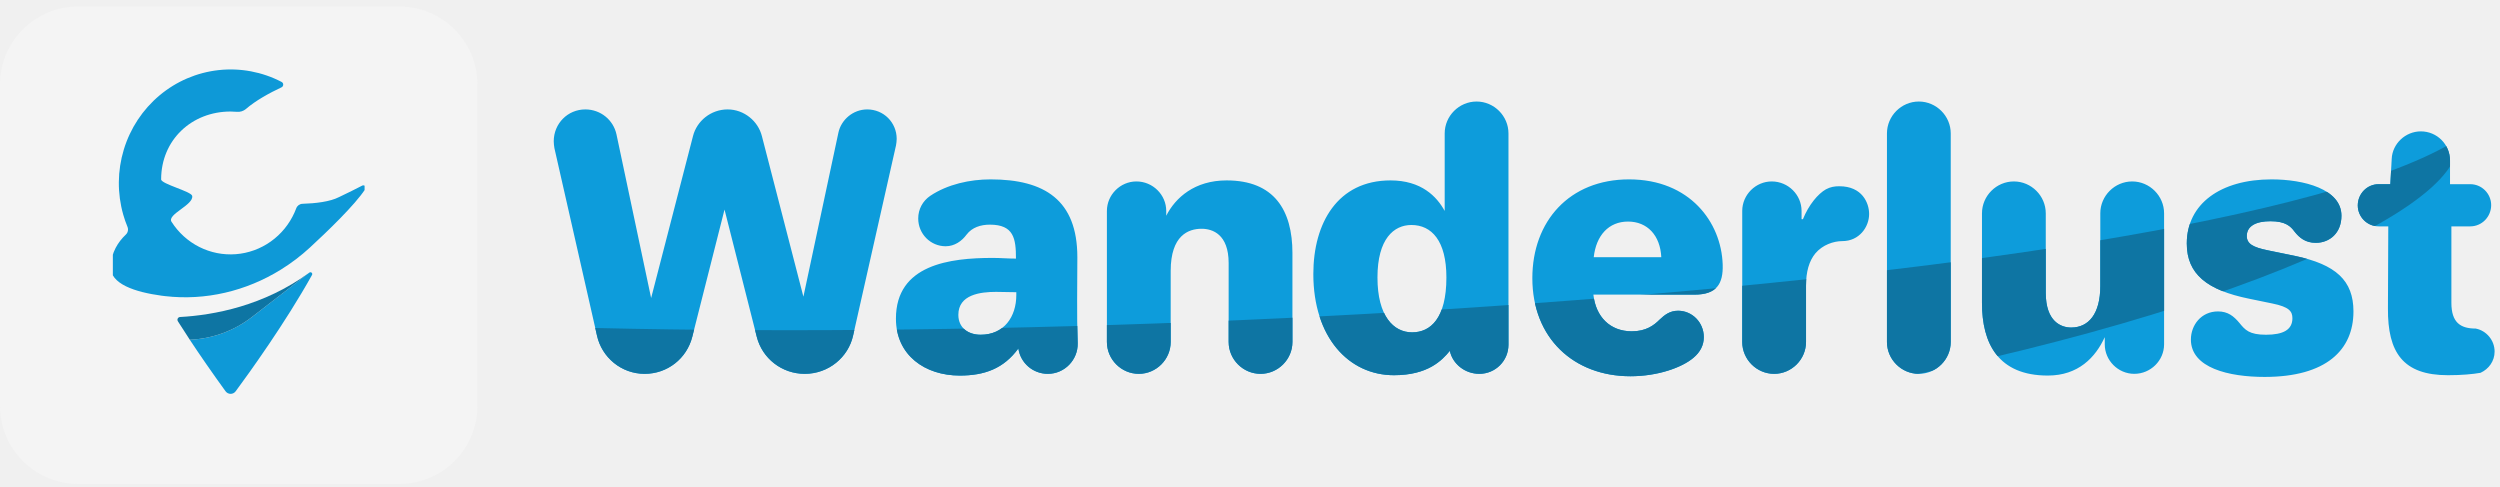
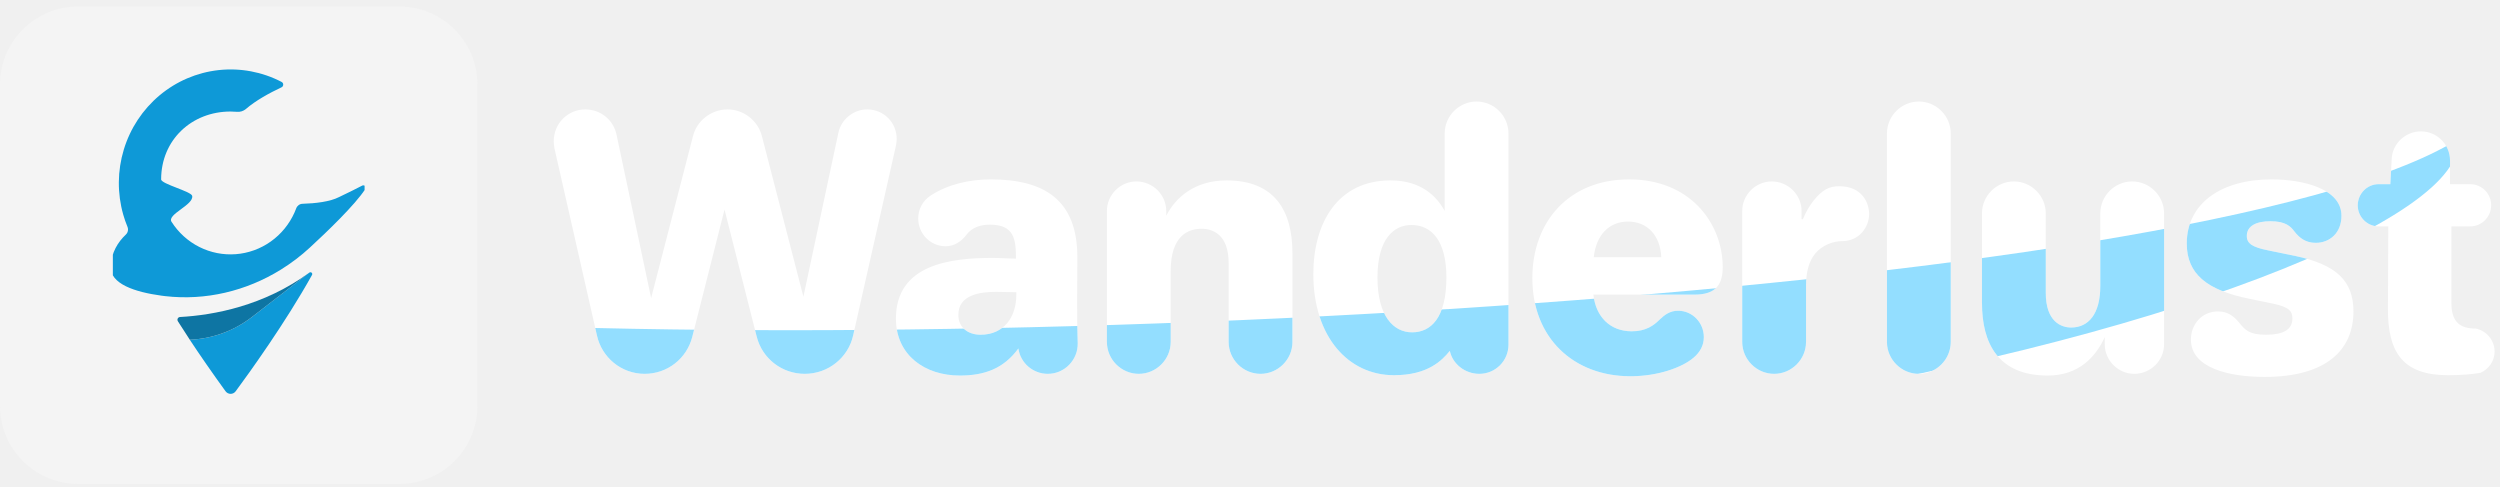
<svg xmlns="http://www.w3.org/2000/svg" width="288" height="56" viewBox="0 0 288 56" fill="none">
  <rect y="0.75" width="55" height="55" rx="9" fill="#F4F4F4" />
-   <g clip-path="url(#clip0_1542_2692)">
-     <path d="M42.079 21.783C42.113 21.732 42.129 21.671 42.125 21.609C42.121 21.548 42.097 21.489 42.056 21.443C42.016 21.397 41.961 21.366 41.901 21.355C41.842 21.344 41.78 21.354 41.726 21.383C40.861 21.833 40.114 22.192 40.114 22.192C39.766 22.354 39.421 22.519 39.076 22.695C38.007 23.25 36.309 23.433 34.84 23.478C34.684 23.483 34.533 23.535 34.406 23.627C34.279 23.72 34.181 23.849 34.126 23.998C34.066 24.159 34.001 24.318 33.931 24.474C33.331 25.82 32.386 26.976 31.194 27.822C30.003 28.668 28.609 29.173 27.16 29.283C25.71 29.393 24.258 29.105 22.956 28.448C21.654 27.791 20.55 26.79 19.76 25.55C19.209 24.689 22.343 23.61 22.141 22.565C22.038 22.049 18.563 21.194 18.563 20.666C18.563 16.122 22.084 12.848 26.556 12.848C26.801 12.848 27.043 12.859 27.283 12.881C27.471 12.899 27.661 12.88 27.842 12.823C28.023 12.767 28.191 12.674 28.336 12.551C29.442 11.59 31.023 10.722 32.431 10.059C32.489 10.032 32.538 9.989 32.572 9.935C32.607 9.88 32.626 9.818 32.627 9.753C32.629 9.689 32.612 9.625 32.58 9.57C32.547 9.514 32.5 9.469 32.444 9.44C30.206 8.275 27.681 7.801 25.182 8.077C22.682 8.353 20.317 9.365 18.377 10.991C16.437 12.616 15.007 14.783 14.265 17.224C13.522 19.665 13.498 22.273 14.197 24.728C14.332 25.203 14.495 25.671 14.684 26.128C14.747 26.278 14.763 26.445 14.729 26.605C14.696 26.766 14.615 26.912 14.497 27.023C13.597 27.876 12.836 29.064 12.753 30.672C12.649 32.726 15.601 33.649 18.584 34.059L18.644 34.067C18.771 34.084 18.898 34.1 19.025 34.114C23.666 34.653 28.348 33.541 32.338 31.072C33.538 30.33 34.665 29.474 35.705 28.515C37.688 26.689 40.894 23.61 42.079 21.783Z" fill="#0E99D7" />
+   <g clip-path="url(#clip0_1648_4407)">
+     <path d="M42.079 21.783C42.113 21.732 42.129 21.671 42.125 21.609C42.121 21.547 42.097 21.489 42.056 21.443C42.016 21.397 41.961 21.366 41.901 21.355C41.842 21.344 41.78 21.353 41.726 21.382C40.861 21.832 40.114 22.191 40.114 22.191C39.766 22.354 39.421 22.518 39.076 22.694C38.007 23.249 36.309 23.433 34.84 23.477C34.684 23.482 34.533 23.534 34.406 23.627C34.279 23.72 34.181 23.848 34.126 23.997C34.066 24.159 34.001 24.318 33.931 24.474C33.331 25.819 32.386 26.976 31.194 27.822C30.003 28.668 28.609 29.172 27.16 29.282C25.71 29.392 24.258 29.104 22.956 28.447C21.654 27.791 20.55 26.79 19.76 25.55C19.209 24.688 22.343 23.609 22.141 22.565C22.038 22.049 18.563 21.193 18.563 20.666C18.563 16.121 22.084 12.848 26.556 12.848C26.801 12.848 27.043 12.858 27.283 12.88C27.471 12.899 27.661 12.88 27.842 12.823C28.023 12.766 28.191 12.673 28.336 12.55C29.442 11.589 31.023 10.722 32.431 10.058C32.489 10.031 32.538 9.988 32.572 9.934C32.607 9.88 32.626 9.817 32.627 9.753C32.629 9.688 32.612 9.625 32.58 9.569C32.547 9.514 32.5 9.469 32.444 9.439C30.206 8.274 27.681 7.801 25.182 8.076C22.682 8.352 20.317 9.365 18.377 10.99C16.437 12.616 15.007 14.782 14.265 17.223C13.522 19.664 13.498 22.273 14.197 24.727C14.332 25.203 14.495 25.67 14.684 26.127C14.747 26.278 14.763 26.445 14.729 26.605C14.696 26.765 14.615 26.911 14.497 27.023C13.597 27.875 12.836 29.064 12.753 30.672C12.649 32.726 15.601 33.649 18.584 34.058L18.644 34.066C18.771 34.083 18.898 34.099 19.025 34.114C23.666 34.652 28.348 33.54 32.338 31.072C33.538 30.33 34.665 29.474 35.705 28.514C37.688 26.688 40.894 23.609 42.079 21.783Z" fill="#0E99D7" />
    <path d="M35.65 31.395C35.688 31.37 35.733 31.358 35.779 31.362C35.824 31.365 35.867 31.384 35.901 31.414C35.935 31.445 35.958 31.486 35.967 31.531C35.976 31.576 35.97 31.623 35.95 31.665C32.886 37.175 28.684 43 27.15 45.074C27.082 45.167 26.994 45.242 26.892 45.294C26.79 45.346 26.678 45.373 26.564 45.372C26.45 45.372 26.337 45.344 26.236 45.291C26.134 45.238 26.047 45.162 25.979 45.069C24.422 42.917 23.054 40.944 21.863 39.138C24.459 39.031 26.959 38.116 29.026 36.517L35.614 31.421L35.641 31.401L35.65 31.395Z" fill="#0E99D7" />
-     <path d="M35.616 31.421L29.028 36.517C26.961 38.116 24.46 39.031 21.865 39.138C21.38 38.4 20.922 37.69 20.49 37.007C20.461 36.96 20.444 36.907 20.442 36.852C20.439 36.796 20.451 36.741 20.476 36.692C20.5 36.643 20.537 36.601 20.583 36.571C20.628 36.541 20.681 36.523 20.735 36.52C24.65 36.303 30.391 35.238 35.616 31.421Z" fill="#0E75A3" />
+     <path d="M35.616 31.42L29.028 36.516C26.961 38.115 24.46 39.03 21.865 39.137C21.38 38.399 20.922 37.689 20.49 37.006C20.461 36.959 20.444 36.906 20.442 36.85C20.439 36.795 20.451 36.74 20.476 36.691C20.5 36.642 20.537 36.6 20.583 36.57C20.628 36.54 20.681 36.523 20.735 36.52C24.65 36.302 30.391 35.237 35.616 31.42Z" fill="#0E75A3" />
  </g>
-   <path d="M74.26 43.066C71.573 43.066 69.321 41.17 68.768 38.641L63.869 17.07C63.83 16.793 63.79 16.556 63.79 16.279C63.79 14.225 65.41 12.605 67.425 12.605C69.203 12.605 70.665 13.83 71.02 15.489L75.01 34.335L79.831 15.687C80.265 13.948 81.885 12.605 83.821 12.605C85.717 12.605 87.337 13.948 87.772 15.687L92.552 34.177L96.582 15.292C96.898 13.79 98.281 12.605 99.901 12.605C101.797 12.605 103.299 14.107 103.299 16.003C103.299 16.24 103.259 16.517 103.219 16.753L98.281 38.641C97.728 41.17 95.436 43.066 92.71 43.066C90.063 43.066 87.811 41.288 87.179 38.799L83.465 24.142L79.751 38.799C79.119 41.288 76.907 43.066 74.26 43.066ZM110.56 43.264C106.569 43.264 103.211 40.933 103.211 36.705C103.211 30.463 109.453 29.712 114.353 29.712C115.261 29.712 116.13 29.791 117.039 29.791C117.039 27.5 116.802 25.88 114.036 25.88C112.97 25.88 111.982 26.196 111.35 27.026C110.797 27.776 109.967 28.369 108.94 28.369C107.201 28.369 105.779 26.947 105.779 25.169C105.779 24.102 106.293 23.154 107.162 22.561C109.177 21.218 111.745 20.665 114.115 20.665C120.318 20.665 124.111 23.035 124.111 29.633C124.111 32.912 124.032 36.152 124.151 39.55C124.19 41.446 122.649 43.066 120.713 43.066C118.975 43.066 117.553 41.802 117.316 40.142C115.617 42.473 113.404 43.264 110.56 43.264ZM112.97 38.562C115.656 38.562 117.079 36.508 117.079 33.979V33.663C116.288 33.663 115.538 33.624 114.748 33.624C112.93 33.624 110.402 33.94 110.402 36.271C110.402 37.772 111.547 38.562 112.97 38.562ZM131.189 43.066C129.174 43.066 127.515 41.407 127.515 39.392V24.3C127.515 22.443 129.055 20.902 130.912 20.902C132.809 20.902 134.35 22.443 134.35 24.3V24.853C135.416 22.759 137.629 20.783 141.303 20.783C146.795 20.783 148.889 24.221 148.889 29.159V39.392C148.889 41.407 147.229 43.066 145.214 43.066C143.199 43.066 141.54 41.407 141.54 39.392V30.305C141.54 26.986 139.683 26.354 138.419 26.354C136.918 26.354 134.863 27.105 134.863 31.214V39.392C134.863 41.407 133.204 43.066 131.189 43.066ZM160.58 43.224C155.365 43.224 151.296 38.839 151.296 31.569C151.296 25.682 154.101 20.783 160.185 20.783C163.741 20.783 165.519 22.64 166.428 24.3V15.371C166.428 13.356 168.087 11.696 170.102 11.696C172.117 11.696 173.776 13.356 173.776 15.371V39.708C173.776 41.565 172.275 43.066 170.418 43.066C168.759 43.066 167.336 41.92 167.02 40.419C166.112 41.525 164.492 43.224 160.58 43.224ZM162.674 38.286C164.808 38.286 166.625 36.666 166.625 31.964C166.625 27.737 164.926 25.919 162.595 25.919C160.58 25.919 158.684 27.5 158.684 31.964C158.684 36.429 160.541 38.286 162.674 38.286ZM187.825 43.343C181.306 43.343 176.526 38.957 176.526 32.043C176.526 25.485 180.793 20.665 187.667 20.665C194.66 20.665 198.295 25.603 198.453 30.463C198.532 32.715 197.742 33.94 195.213 33.94H183.558C183.835 36.508 185.494 38.167 187.983 38.167C189.643 38.167 190.551 37.456 191.184 36.824C191.737 36.31 192.329 35.797 193.317 35.797C194.937 35.797 196.28 37.14 196.28 38.839C196.28 39.787 195.846 40.577 195.095 41.209C193.752 42.355 190.947 43.343 187.825 43.343ZM183.598 29.633H191.381C191.263 27.105 189.761 25.524 187.549 25.524C185.336 25.524 183.875 27.105 183.598 29.633ZM204.38 43.066C202.365 43.066 200.705 41.407 200.705 39.392V24.3C200.705 22.443 202.246 20.902 204.103 20.902C206 20.902 207.54 22.443 207.54 24.3V25.248H207.698C208.37 23.588 209.437 22.324 210.345 21.811C210.859 21.534 211.333 21.455 211.886 21.455C214.533 21.455 215.323 23.391 215.323 24.655C215.323 26.157 214.178 27.776 212.242 27.776C211.215 27.776 209.95 28.211 209.121 29.199C208.41 30.068 208.054 31.293 208.054 32.912V39.392C208.054 41.407 206.395 43.066 204.38 43.066ZM221.051 43.066C219.036 43.066 217.377 41.407 217.377 39.392V15.371C217.377 13.356 219.036 11.696 221.051 11.696C223.066 11.696 224.725 13.356 224.725 15.371V39.392C224.725 41.407 223.066 43.066 221.051 43.066ZM235.909 43.264C230.181 43.264 228.324 39.55 228.324 34.888V24.576C228.324 22.561 229.983 20.902 231.998 20.902C234.013 20.902 235.672 22.561 235.672 24.576V33.742C235.672 37.061 237.45 37.732 238.596 37.732C240.611 37.732 241.954 36.152 241.954 32.952V24.576C241.954 22.561 243.614 20.902 245.629 20.902C247.643 20.902 249.303 22.561 249.303 24.576V39.668C249.303 41.525 247.762 43.066 245.866 43.066C244.009 43.066 242.468 41.525 242.468 39.668V38.839C241.401 41.17 239.426 43.264 235.909 43.264ZM260.885 43.422C256.776 43.422 252.391 42.394 252.391 39.115C252.391 37.456 253.576 35.876 255.512 35.876C256.658 35.876 257.329 36.429 257.962 37.179C258.633 38.009 259.107 38.562 261.043 38.562C263.058 38.562 264.085 37.969 264.085 36.666C264.085 35.876 263.73 35.362 261.794 34.967L259.107 34.414C254.248 33.426 251.917 31.569 251.917 28.053C251.917 23.47 255.828 20.665 261.675 20.665C265.389 20.665 269.735 21.771 269.735 24.853C269.735 26.828 268.392 27.974 266.772 27.974C265.587 27.974 264.876 27.381 264.322 26.67C263.888 26.078 263.295 25.485 261.557 25.485C259.898 25.485 258.831 26.038 258.831 27.184C258.831 28.092 259.542 28.488 261.28 28.843L264.362 29.475C269.103 30.463 271.118 32.32 271.118 35.876C271.118 40.3 267.997 43.422 260.885 43.422ZM282.005 43.224C276.829 43.224 275.051 40.617 275.091 35.52L275.13 26.078H274.024C272.681 26.078 271.614 24.971 271.614 23.668C271.614 22.324 272.681 21.218 274.024 21.218H275.367L275.525 18.294C275.604 16.556 277.106 15.134 278.883 15.134C280.74 15.134 282.242 16.635 282.242 18.492V21.218H284.573C285.916 21.218 286.983 22.324 286.983 23.628C286.983 24.971 285.916 26.078 284.573 26.078H282.4V34.888C282.4 37.14 283.427 37.851 285.205 37.851C286.43 38.088 287.378 39.194 287.378 40.498C287.378 41.604 286.706 42.513 285.758 42.947C284.849 43.106 283.585 43.224 282.005 43.224Z" fill="#0D9CDB" />
-   <mask id="mask0_1542_2692" style="mask-type:alpha" maskUnits="userSpaceOnUse" x="63" y="11" width="225" height="33">
+   <path d="M74.26 43.066C71.573 43.066 69.321 41.17 68.768 38.641L63.869 17.07C63.83 16.793 63.79 16.556 63.79 16.279C63.79 14.225 65.41 12.605 67.425 12.605C69.203 12.605 70.665 13.83 71.02 15.489L75.01 34.335L79.831 15.687C80.265 13.948 81.885 12.605 83.821 12.605C85.717 12.605 87.337 13.948 87.772 15.687L92.552 34.177L96.582 15.292C96.898 13.79 98.281 12.605 99.901 12.605C101.797 12.605 103.299 14.107 103.299 16.003C103.299 16.24 103.259 16.517 103.219 16.753L98.281 38.641C97.728 41.17 95.436 43.066 92.71 43.066C90.063 43.066 87.811 41.288 87.179 38.799L83.465 24.142L79.751 38.799C79.119 41.288 76.907 43.066 74.26 43.066ZM110.56 43.264C106.569 43.264 103.211 40.933 103.211 36.705C103.211 30.463 109.453 29.712 114.353 29.712C115.261 29.712 116.13 29.791 117.039 29.791C117.039 27.5 116.802 25.88 114.036 25.88C112.97 25.88 111.982 26.196 111.35 27.026C110.797 27.776 109.967 28.369 108.94 28.369C107.201 28.369 105.779 26.947 105.779 25.169C105.779 24.102 106.293 23.154 107.162 22.561C109.177 21.218 111.745 20.665 114.115 20.665C120.318 20.665 124.111 23.035 124.111 29.633C124.111 32.912 124.032 36.152 124.151 39.55C124.19 41.446 122.649 43.066 120.713 43.066C118.975 43.066 117.553 41.802 117.316 40.142C115.617 42.473 113.404 43.264 110.56 43.264ZM112.97 38.562C115.656 38.562 117.079 36.508 117.079 33.979V33.663C116.288 33.663 115.538 33.624 114.748 33.624C112.93 33.624 110.402 33.94 110.402 36.271C110.402 37.772 111.547 38.562 112.97 38.562ZM131.189 43.066C129.174 43.066 127.515 41.407 127.515 39.392V24.3C127.515 22.443 129.055 20.902 130.912 20.902C132.809 20.902 134.35 22.443 134.35 24.3V24.853C135.416 22.759 137.629 20.783 141.303 20.783C146.795 20.783 148.889 24.221 148.889 29.159V39.392C148.889 41.407 147.229 43.066 145.214 43.066C143.199 43.066 141.54 41.407 141.54 39.392V30.305C141.54 26.986 139.683 26.354 138.419 26.354C136.918 26.354 134.863 27.105 134.863 31.214V39.392C134.863 41.407 133.204 43.066 131.189 43.066ZM160.58 43.224C155.365 43.224 151.296 38.839 151.296 31.569C151.296 25.682 154.101 20.783 160.185 20.783C163.741 20.783 165.519 22.64 166.428 24.3V15.371C166.428 13.356 168.087 11.696 170.102 11.696C172.117 11.696 173.776 13.356 173.776 15.371V39.708C173.776 41.565 172.275 43.066 170.418 43.066C168.759 43.066 167.336 41.92 167.02 40.419C166.112 41.525 164.492 43.224 160.58 43.224ZM162.674 38.286C164.808 38.286 166.625 36.666 166.625 31.964C166.625 27.737 164.926 25.919 162.595 25.919C160.58 25.919 158.684 27.5 158.684 31.964C158.684 36.429 160.541 38.286 162.674 38.286ZM187.825 43.343C181.306 43.343 176.526 38.957 176.526 32.043C176.526 25.485 180.793 20.665 187.667 20.665C194.66 20.665 198.295 25.603 198.453 30.463C198.532 32.715 197.742 33.94 195.213 33.94H183.558C183.835 36.508 185.494 38.167 187.983 38.167C189.643 38.167 190.551 37.456 191.184 36.824C191.737 36.31 192.329 35.797 193.317 35.797C194.937 35.797 196.28 37.14 196.28 38.839C196.28 39.787 195.846 40.577 195.095 41.209C193.752 42.355 190.947 43.343 187.825 43.343ZM183.598 29.633H191.381C191.263 27.105 189.761 25.524 187.549 25.524C185.336 25.524 183.875 27.105 183.598 29.633ZM204.38 43.066C202.365 43.066 200.705 41.407 200.705 39.392V24.3C200.705 22.443 202.246 20.902 204.103 20.902C206 20.902 207.54 22.443 207.54 24.3V25.248H207.698C208.37 23.588 209.437 22.324 210.345 21.811C210.859 21.534 211.333 21.455 211.886 21.455C214.533 21.455 215.323 23.391 215.323 24.655C215.323 26.157 214.178 27.776 212.242 27.776C211.215 27.776 209.95 28.211 209.121 29.199C208.41 30.068 208.054 31.293 208.054 32.912V39.392C208.054 41.407 206.395 43.066 204.38 43.066ZM221.051 43.066C219.036 43.066 217.377 41.407 217.377 39.392V15.371C217.377 13.356 219.036 11.696 221.051 11.696C223.066 11.696 224.725 13.356 224.725 15.371V39.392C224.725 41.407 223.066 43.066 221.051 43.066ZM235.909 43.264C230.181 43.264 228.324 39.55 228.324 34.888V24.576C228.324 22.561 229.983 20.902 231.998 20.902C234.013 20.902 235.672 22.561 235.672 24.576V33.742C235.672 37.061 237.45 37.732 238.596 37.732C240.611 37.732 241.954 36.152 241.954 32.952V24.576C241.954 22.561 243.614 20.902 245.629 20.902C247.643 20.902 249.303 22.561 249.303 24.576V39.668C249.303 41.525 247.762 43.066 245.866 43.066C244.009 43.066 242.468 41.525 242.468 39.668V38.839C241.401 41.17 239.426 43.264 235.909 43.264ZM260.885 43.422C256.776 43.422 252.391 42.394 252.391 39.115C252.391 37.456 253.576 35.876 255.512 35.876C256.658 35.876 257.329 36.429 257.962 37.179C258.633 38.009 259.107 38.562 261.043 38.562C263.058 38.562 264.085 37.969 264.085 36.666C264.085 35.876 263.73 35.362 261.794 34.967L259.107 34.414C254.248 33.426 251.917 31.569 251.917 28.053C251.917 23.47 255.828 20.665 261.675 20.665C265.389 20.665 269.735 21.771 269.735 24.853C269.735 26.828 268.392 27.974 266.772 27.974C265.587 27.974 264.876 27.381 264.322 26.67C263.888 26.078 263.295 25.485 261.557 25.485C259.898 25.485 258.831 26.038 258.831 27.184C258.831 28.092 259.542 28.488 261.28 28.843L264.362 29.475C269.103 30.463 271.118 32.32 271.118 35.876C271.118 40.3 267.997 43.422 260.885 43.422ZM282.005 43.224C276.829 43.224 275.051 40.617 275.091 35.52L275.13 26.078H274.024C272.681 26.078 271.614 24.971 271.614 23.668C271.614 22.324 272.681 21.218 274.024 21.218H275.367L275.525 18.294C275.604 16.556 277.106 15.134 278.883 15.134C280.74 15.134 282.242 16.635 282.242 18.492V21.218H284.573C285.916 21.218 286.983 22.324 286.983 23.628C286.983 24.971 285.916 26.078 284.573 26.078H282.4V34.888C282.4 37.14 283.427 37.851 285.205 37.851C286.43 38.088 287.378 39.194 287.378 40.498C287.378 41.604 286.706 42.513 285.758 42.947C284.849 43.106 283.585 43.224 282.005 43.224Z" fill="white" />
+   <mask id="mask0_1648_4407" style="mask-type:alpha" maskUnits="userSpaceOnUse" x="63" y="11" width="225" height="33">
    <path d="M74.26 43.066C71.573 43.066 69.321 41.17 68.768 38.641L63.869 17.07C63.83 16.793 63.79 16.556 63.79 16.279C63.79 14.225 65.41 12.605 67.425 12.605C69.203 12.605 70.665 13.83 71.02 15.489L75.01 34.335L79.831 15.687C80.265 13.948 81.885 12.605 83.821 12.605C85.717 12.605 87.337 13.948 87.772 15.687L92.552 34.177L96.582 15.292C96.898 13.79 98.281 12.605 99.901 12.605C101.797 12.605 103.299 14.107 103.299 16.003C103.299 16.24 103.259 16.517 103.219 16.753L98.281 38.641C97.728 41.17 95.436 43.066 92.71 43.066C90.063 43.066 87.811 41.288 87.179 38.799L83.465 24.142L79.751 38.799C79.119 41.288 76.907 43.066 74.26 43.066ZM110.56 43.264C106.569 43.264 103.211 40.933 103.211 36.705C103.211 30.463 109.453 29.712 114.353 29.712C115.261 29.712 116.13 29.791 117.039 29.791C117.039 27.5 116.802 25.88 114.036 25.88C112.97 25.88 111.982 26.196 111.35 27.026C110.797 27.776 109.967 28.369 108.94 28.369C107.201 28.369 105.779 26.947 105.779 25.169C105.779 24.102 106.293 23.154 107.162 22.561C109.177 21.218 111.745 20.665 114.115 20.665C120.318 20.665 124.111 23.035 124.111 29.633C124.111 32.912 124.032 36.152 124.151 39.55C124.19 41.446 122.649 43.066 120.713 43.066C118.975 43.066 117.553 41.802 117.316 40.142C115.617 42.473 113.404 43.264 110.56 43.264ZM112.97 38.562C115.656 38.562 117.079 36.508 117.079 33.979V33.663C116.288 33.663 115.538 33.624 114.748 33.624C112.93 33.624 110.402 33.94 110.402 36.271C110.402 37.772 111.547 38.562 112.97 38.562ZM131.189 43.066C129.174 43.066 127.515 41.407 127.515 39.392V24.3C127.515 22.443 129.055 20.902 130.912 20.902C132.809 20.902 134.35 22.443 134.35 24.3V24.853C135.416 22.759 137.629 20.783 141.303 20.783C146.795 20.783 148.889 24.221 148.889 29.159V39.392C148.889 41.407 147.229 43.066 145.214 43.066C143.199 43.066 141.54 41.407 141.54 39.392V30.305C141.54 26.986 139.683 26.354 138.419 26.354C136.918 26.354 134.863 27.105 134.863 31.214V39.392C134.863 41.407 133.204 43.066 131.189 43.066ZM160.58 43.224C155.365 43.224 151.296 38.839 151.296 31.569C151.296 25.682 154.101 20.783 160.185 20.783C163.741 20.783 165.519 22.64 166.428 24.3V15.371C166.428 13.356 168.087 11.696 170.102 11.696C172.117 11.696 173.776 13.356 173.776 15.371V39.708C173.776 41.565 172.275 43.066 170.418 43.066C168.759 43.066 167.336 41.92 167.02 40.419C166.112 41.525 164.492 43.224 160.58 43.224ZM162.674 38.286C164.808 38.286 166.625 36.666 166.625 31.964C166.625 27.737 164.926 25.919 162.595 25.919C160.58 25.919 158.684 27.5 158.684 31.964C158.684 36.429 160.541 38.286 162.674 38.286ZM187.825 43.343C181.306 43.343 176.526 38.957 176.526 32.043C176.526 25.485 180.793 20.665 187.667 20.665C194.66 20.665 198.295 25.603 198.453 30.463C198.532 32.715 197.742 33.94 195.213 33.94H183.558C183.835 36.508 185.494 38.167 187.983 38.167C189.643 38.167 190.551 37.456 191.184 36.824C191.737 36.31 192.329 35.797 193.317 35.797C194.937 35.797 196.28 37.14 196.28 38.839C196.28 39.787 195.846 40.577 195.095 41.209C193.752 42.355 190.947 43.343 187.825 43.343ZM183.598 29.633H191.381C191.263 27.105 189.761 25.524 187.549 25.524C185.336 25.524 183.875 27.105 183.598 29.633ZM204.38 43.066C202.365 43.066 200.705 41.407 200.705 39.392V24.3C200.705 22.443 202.246 20.902 204.103 20.902C206 20.902 207.54 22.443 207.54 24.3V25.248H207.698C208.37 23.588 209.437 22.324 210.345 21.811C210.859 21.534 211.333 21.455 211.886 21.455C214.533 21.455 215.323 23.391 215.323 24.655C215.323 26.157 214.178 27.776 212.242 27.776C211.215 27.776 209.95 28.211 209.121 29.199C208.41 30.068 208.054 31.293 208.054 32.912V39.392C208.054 41.407 206.395 43.066 204.38 43.066ZM221.051 43.066C219.036 43.066 217.377 41.407 217.377 39.392V15.371C217.377 13.356 219.036 11.696 221.051 11.696C223.066 11.696 224.725 13.356 224.725 15.371V39.392C224.725 41.407 223.066 43.066 221.051 43.066ZM235.909 43.264C230.181 43.264 228.324 39.55 228.324 34.888V24.576C228.324 22.561 229.983 20.902 231.998 20.902C234.013 20.902 235.672 22.561 235.672 24.576V33.742C235.672 37.061 237.45 37.732 238.596 37.732C240.611 37.732 241.954 36.152 241.954 32.952V24.576C241.954 22.561 243.614 20.902 245.629 20.902C247.643 20.902 249.303 22.561 249.303 24.576V39.668C249.303 41.525 247.762 43.066 245.866 43.066C244.009 43.066 242.468 41.525 242.468 39.668V38.839C241.401 41.17 239.426 43.264 235.909 43.264ZM260.885 43.422C256.776 43.422 252.391 42.394 252.391 39.115C252.391 37.456 253.576 35.876 255.512 35.876C256.658 35.876 257.329 36.429 257.962 37.179C258.633 38.009 259.107 38.562 261.043 38.562C263.058 38.562 264.085 37.969 264.085 36.666C264.085 35.876 263.73 35.362 261.794 34.967L259.107 34.414C254.248 33.426 251.917 31.569 251.917 28.053C251.917 23.47 255.828 20.665 261.675 20.665C265.389 20.665 269.735 21.771 269.735 24.853C269.735 26.828 268.392 27.974 266.772 27.974C265.587 27.974 264.876 27.381 264.322 26.67C263.888 26.078 263.295 25.485 261.557 25.485C259.898 25.485 258.831 26.038 258.831 27.184C258.831 28.092 259.542 28.488 261.28 28.843L264.362 29.475C269.103 30.463 271.118 32.32 271.118 35.876C271.118 40.3 267.997 43.422 260.885 43.422ZM282.005 43.224C276.829 43.224 275.051 40.617 275.091 35.52L275.13 26.078H274.024C272.681 26.078 271.614 24.971 271.614 23.668C271.614 22.324 272.681 21.218 274.024 21.218H275.367L275.525 18.294C275.604 16.556 277.106 15.134 278.883 15.134C280.74 15.134 282.242 16.635 282.242 18.492V21.218H284.573C285.916 21.218 286.983 22.324 286.983 23.628C286.983 24.971 285.916 26.078 284.573 26.078H282.4V34.888C282.4 37.14 283.427 37.851 285.205 37.851C286.43 38.088 287.378 39.194 287.378 40.498C287.378 41.604 286.706 42.513 285.758 42.947C284.849 43.106 283.585 43.224 282.005 43.224Z" fill="#0D9CDB" />
  </mask>
-   <g mask="url(#mask0_1542_2692)">
-     <path d="M30.898 35.764C99.939 42.283 253.33 34.516 283.06 16.108C285.958 33.821 139.941 74.284 30.898 35.764Z" fill="#0E75A3" />
+   <g mask="url(#mask0_1648_4407)">
+     <path d="M30.898 35.765C99.939 42.284 253.33 34.517 283.06 16.109C285.958 33.822 139.941 74.285 30.898 35.765Z" fill="#93DEFF" />
  </g>
  <defs>
-     <clipPath id="clip0_1542_2692">
+     <clipPath id="clip0_1648_4407">
      <rect width="29" height="40" fill="white" transform="translate(13 7.75)" />
    </clipPath>
  </defs>
</svg>
